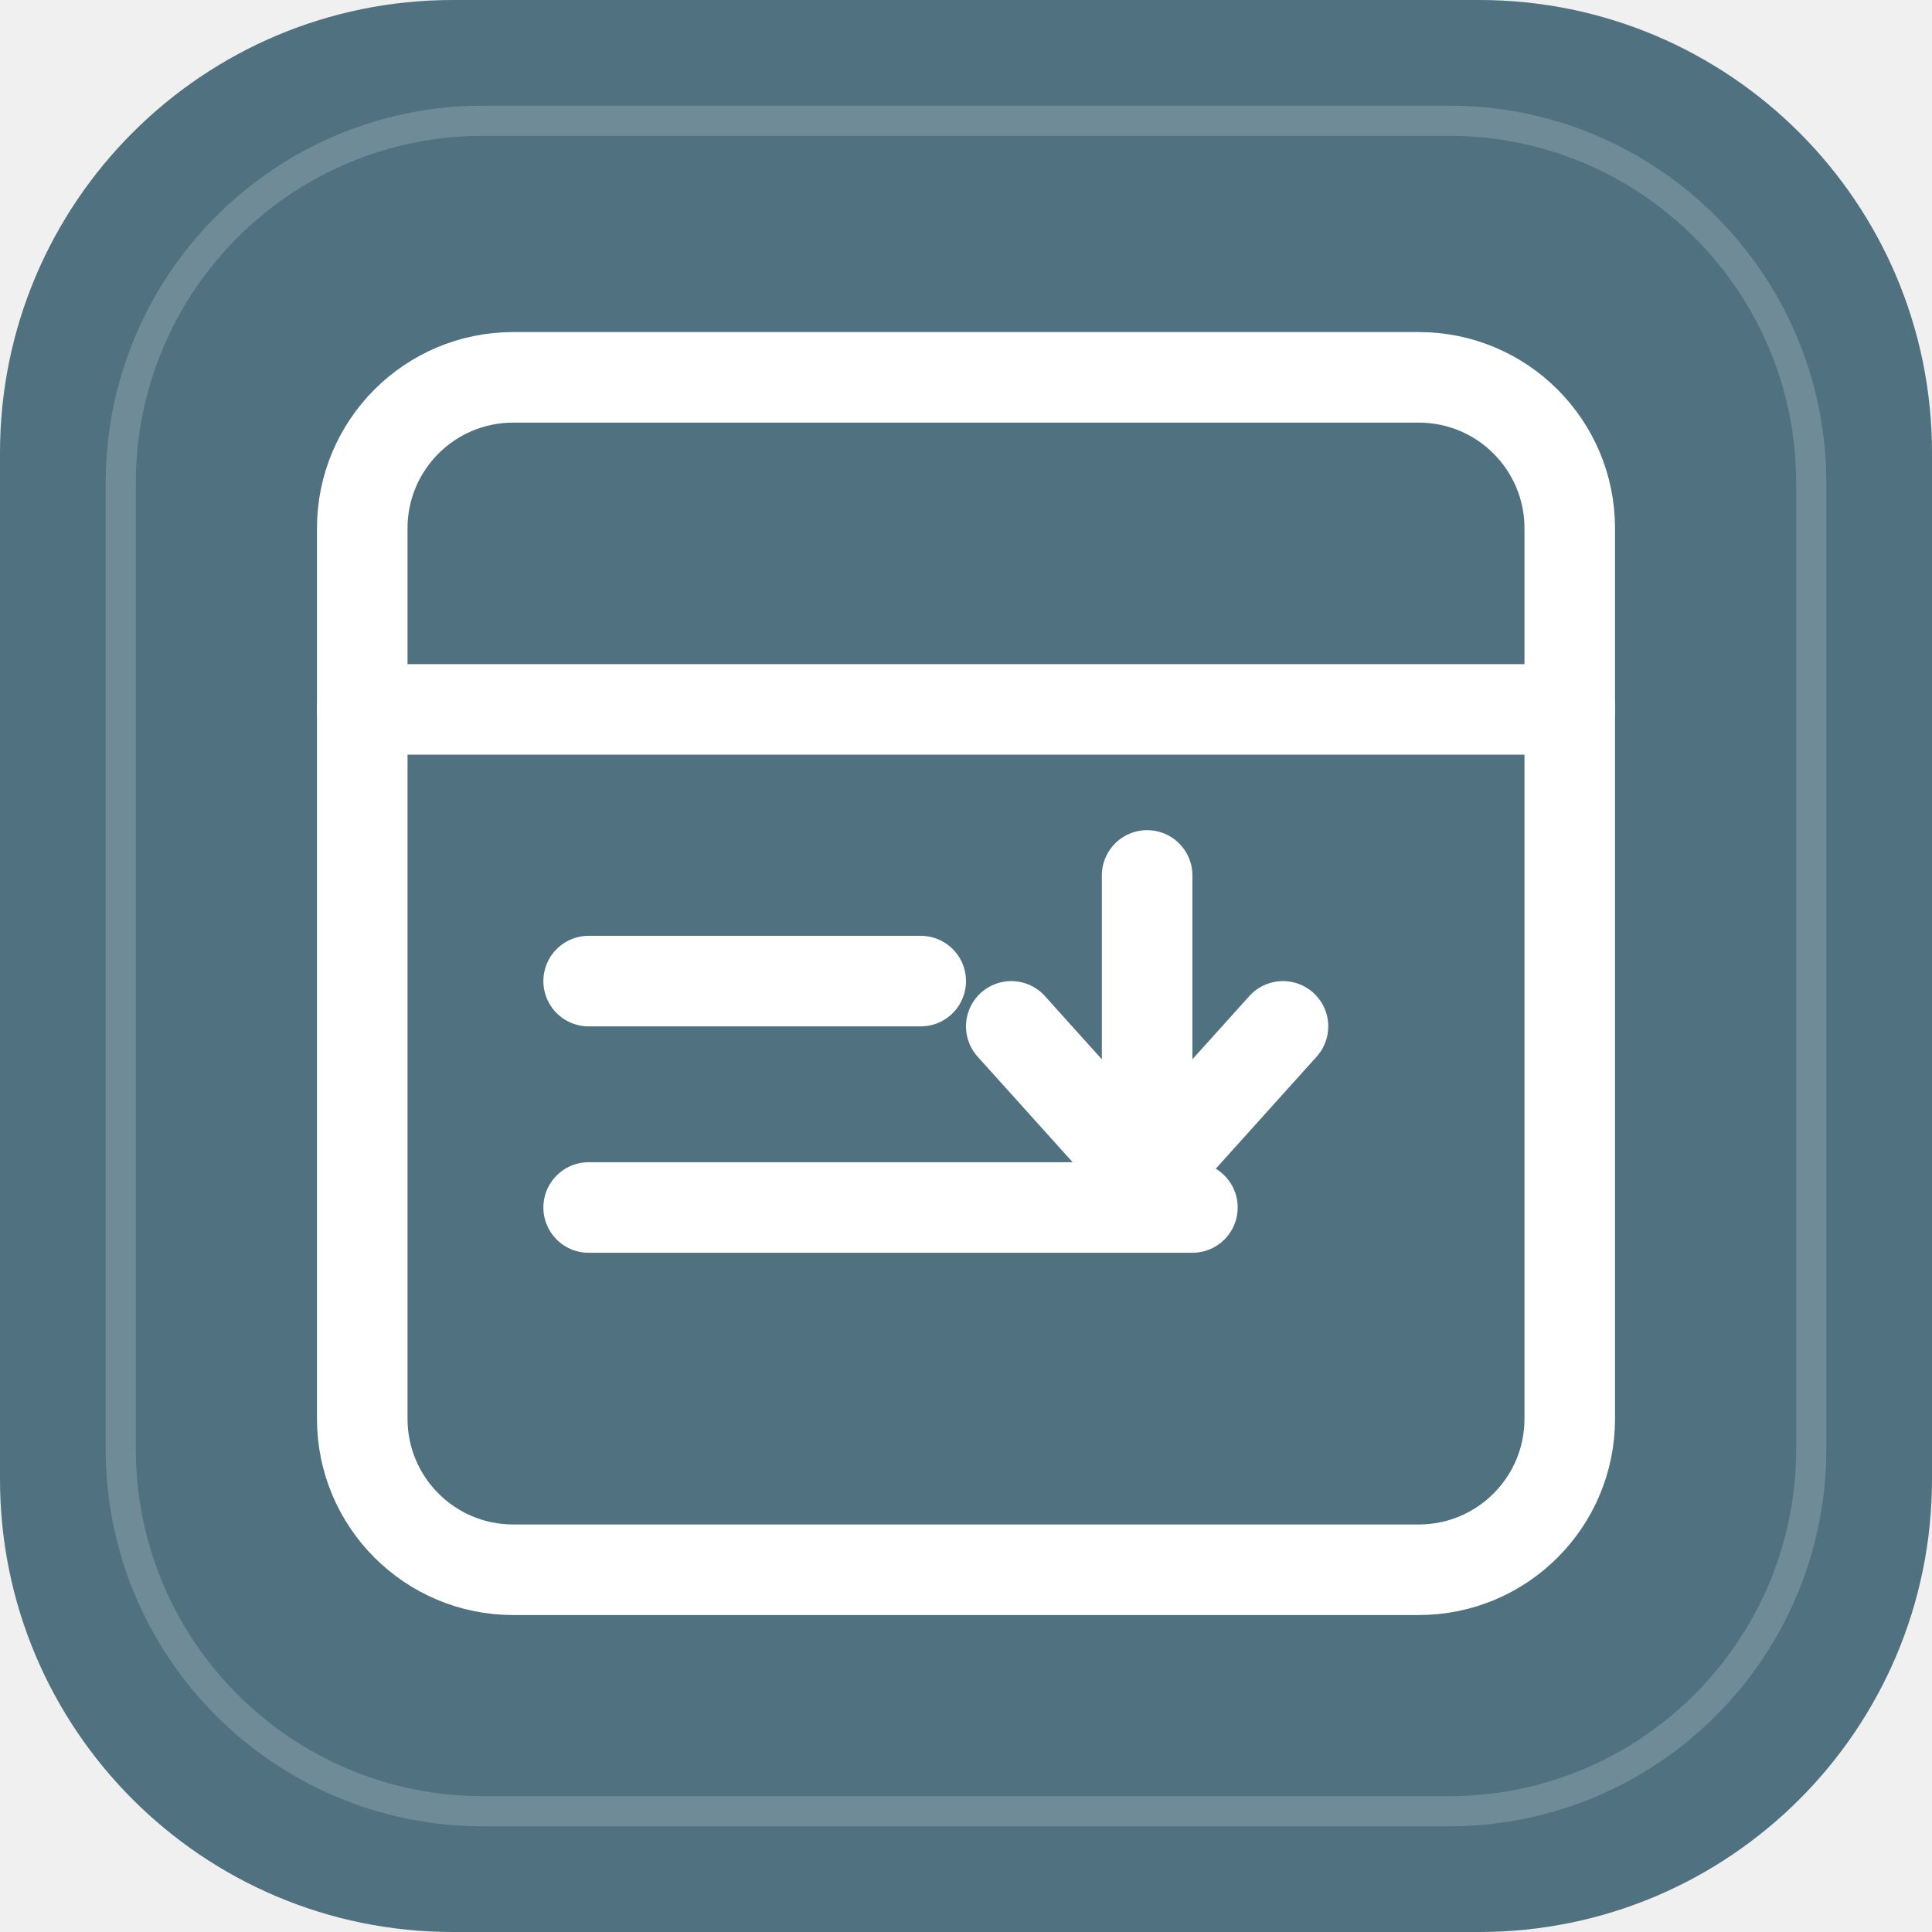
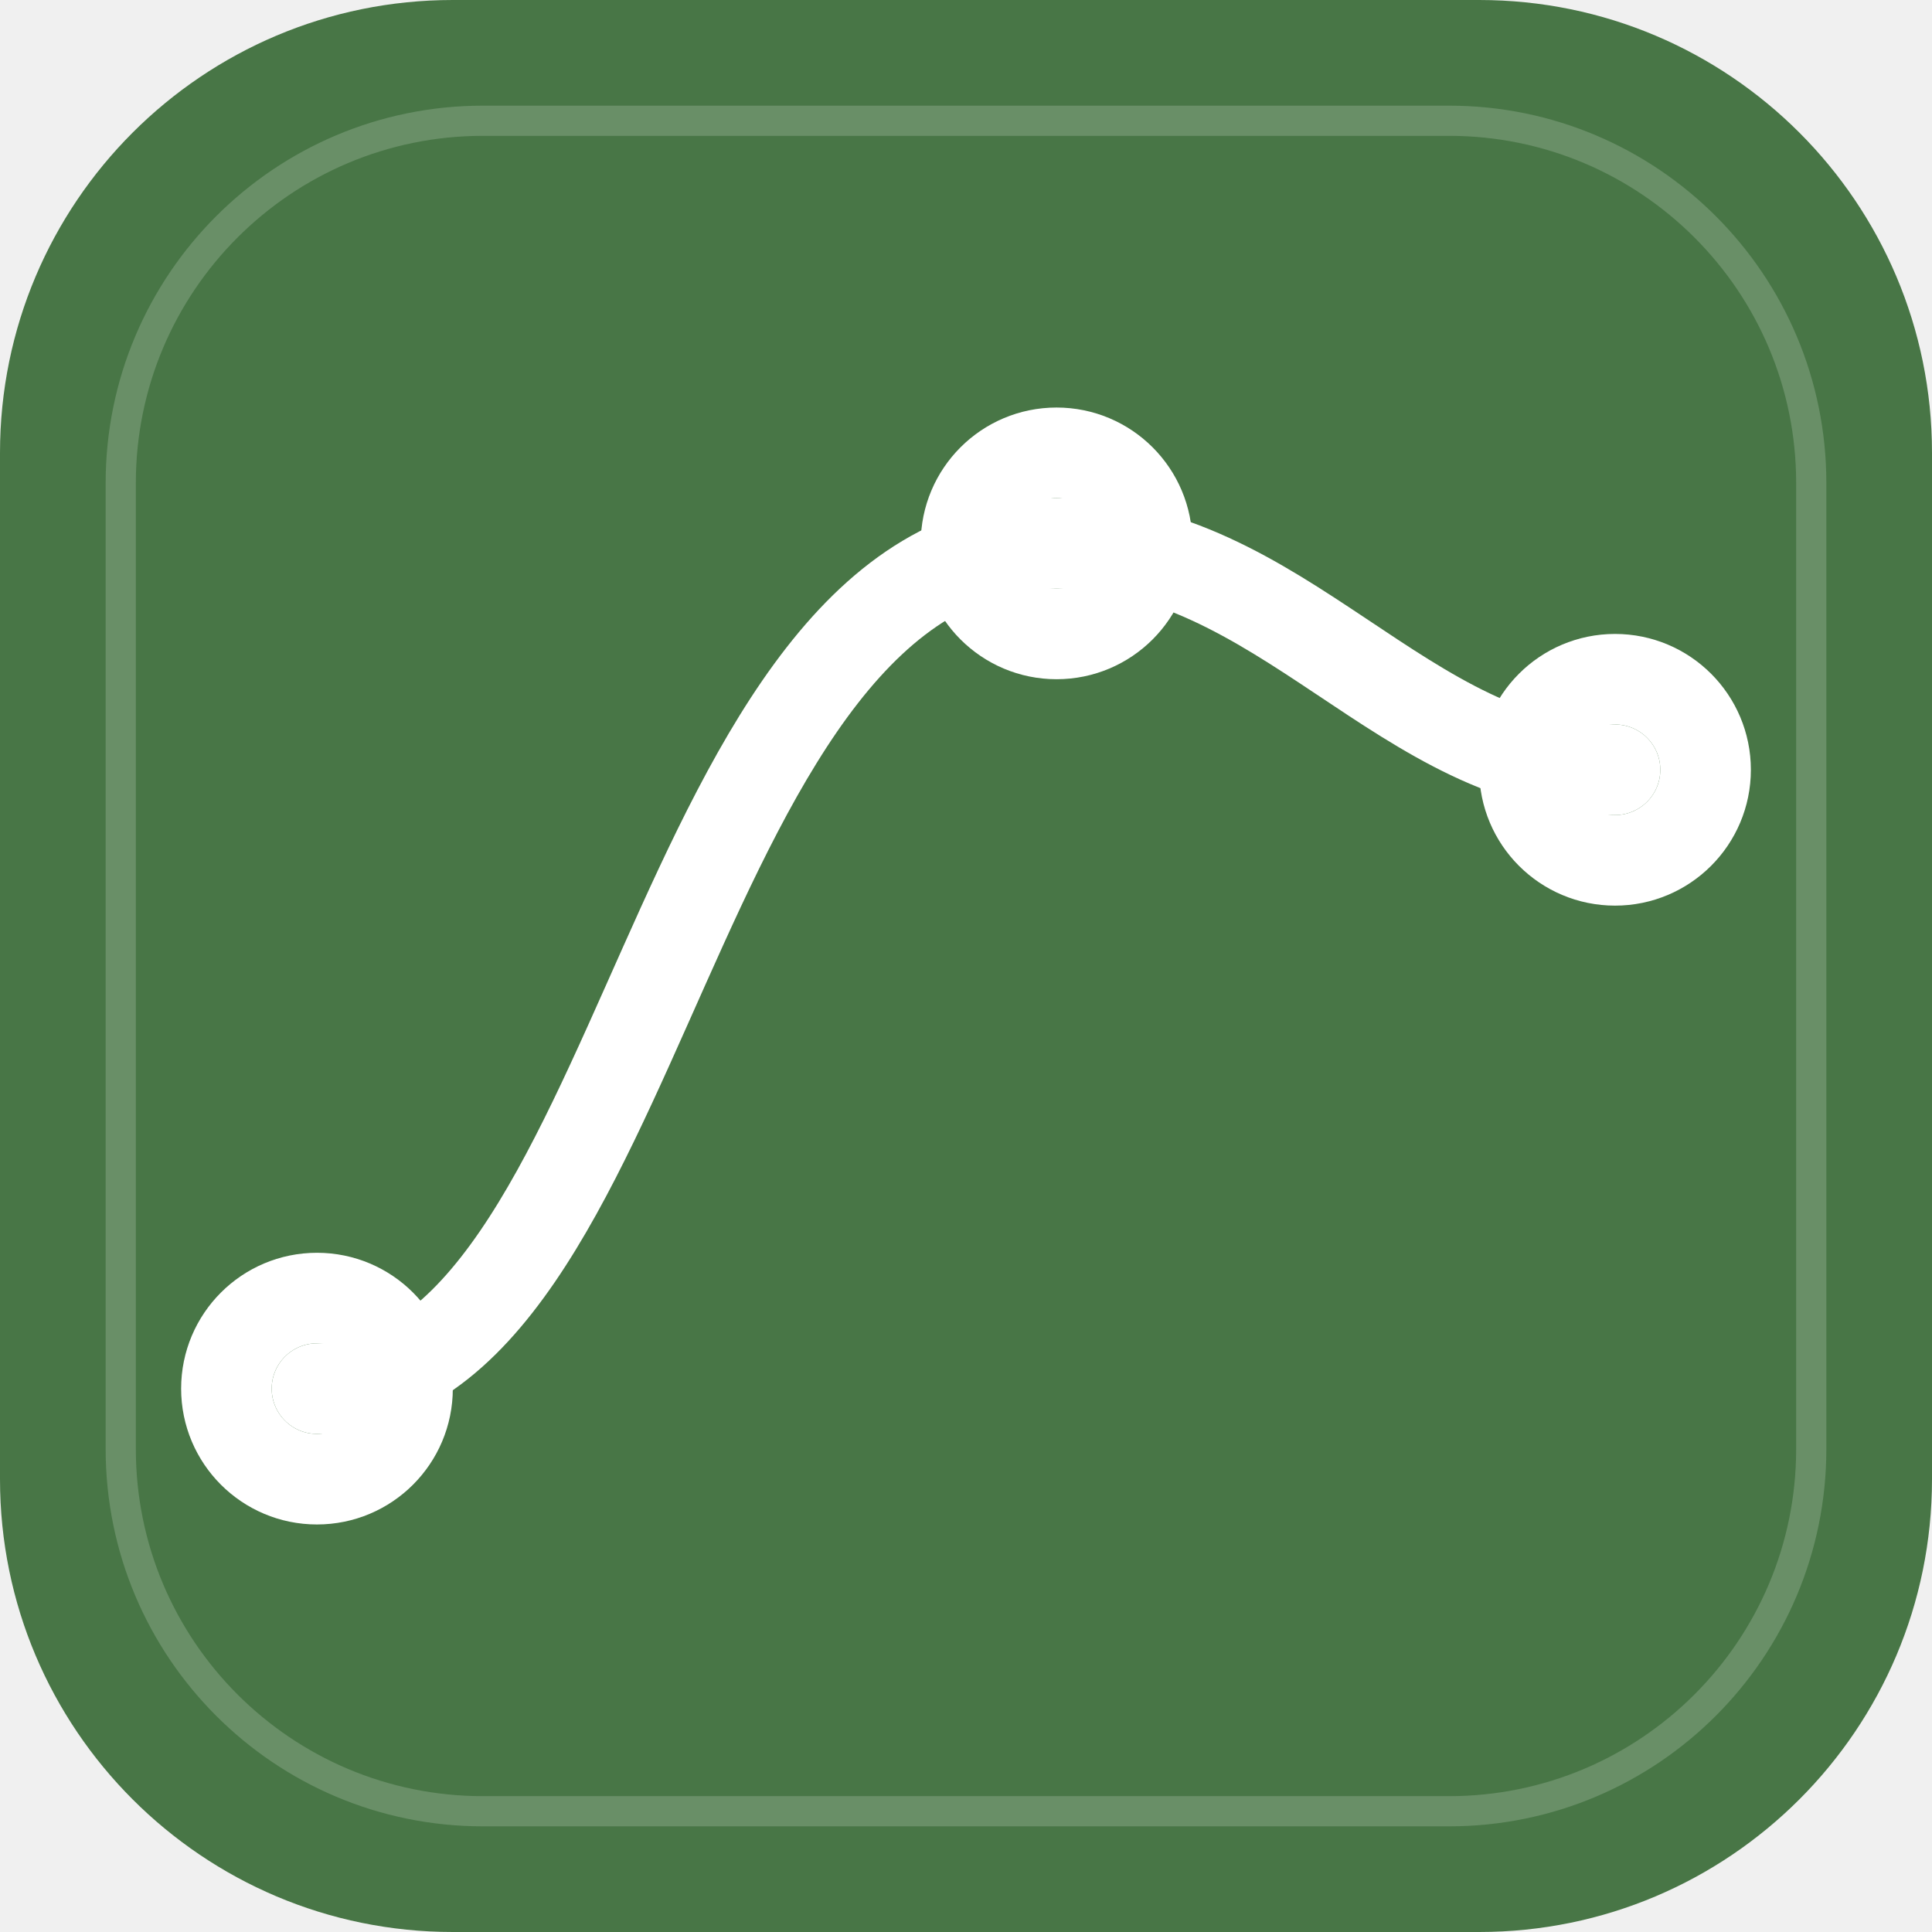
<svg xmlns="http://www.w3.org/2000/svg" width="128" height="128" viewBox="0 0 128 128">
-   <rect width="128" height="128" rx="30" fill="#4F7180" />
+   <rect width="128" height="128" rx="30" fill="#487646" />
  <rect x="8" y="8" width="112" height="112" rx="24" fill="none" stroke="#fff" stroke-opacity=".18" stroke-width="2" />
  <g fill="none" stroke="#fff" stroke-width="6" stroke-linecap="round" stroke-linejoin="round">
-     <rect x="24" y="25" width="80" height="79" rx="10" />
-     <path d="M24 47h80M39 65h22M39 80h40M76 58v20m-9-10 9 10 9-10" />
+     <path d="M21 92c22 0 23-56 49-56 15 0 23 15 37 15" />
+     <circle cx="21" cy="92" r="6" />
+     <circle cx="70" cy="36" r="6" />
+     <circle cx="107" cy="51" r="6" />
  </g>
</svg>
